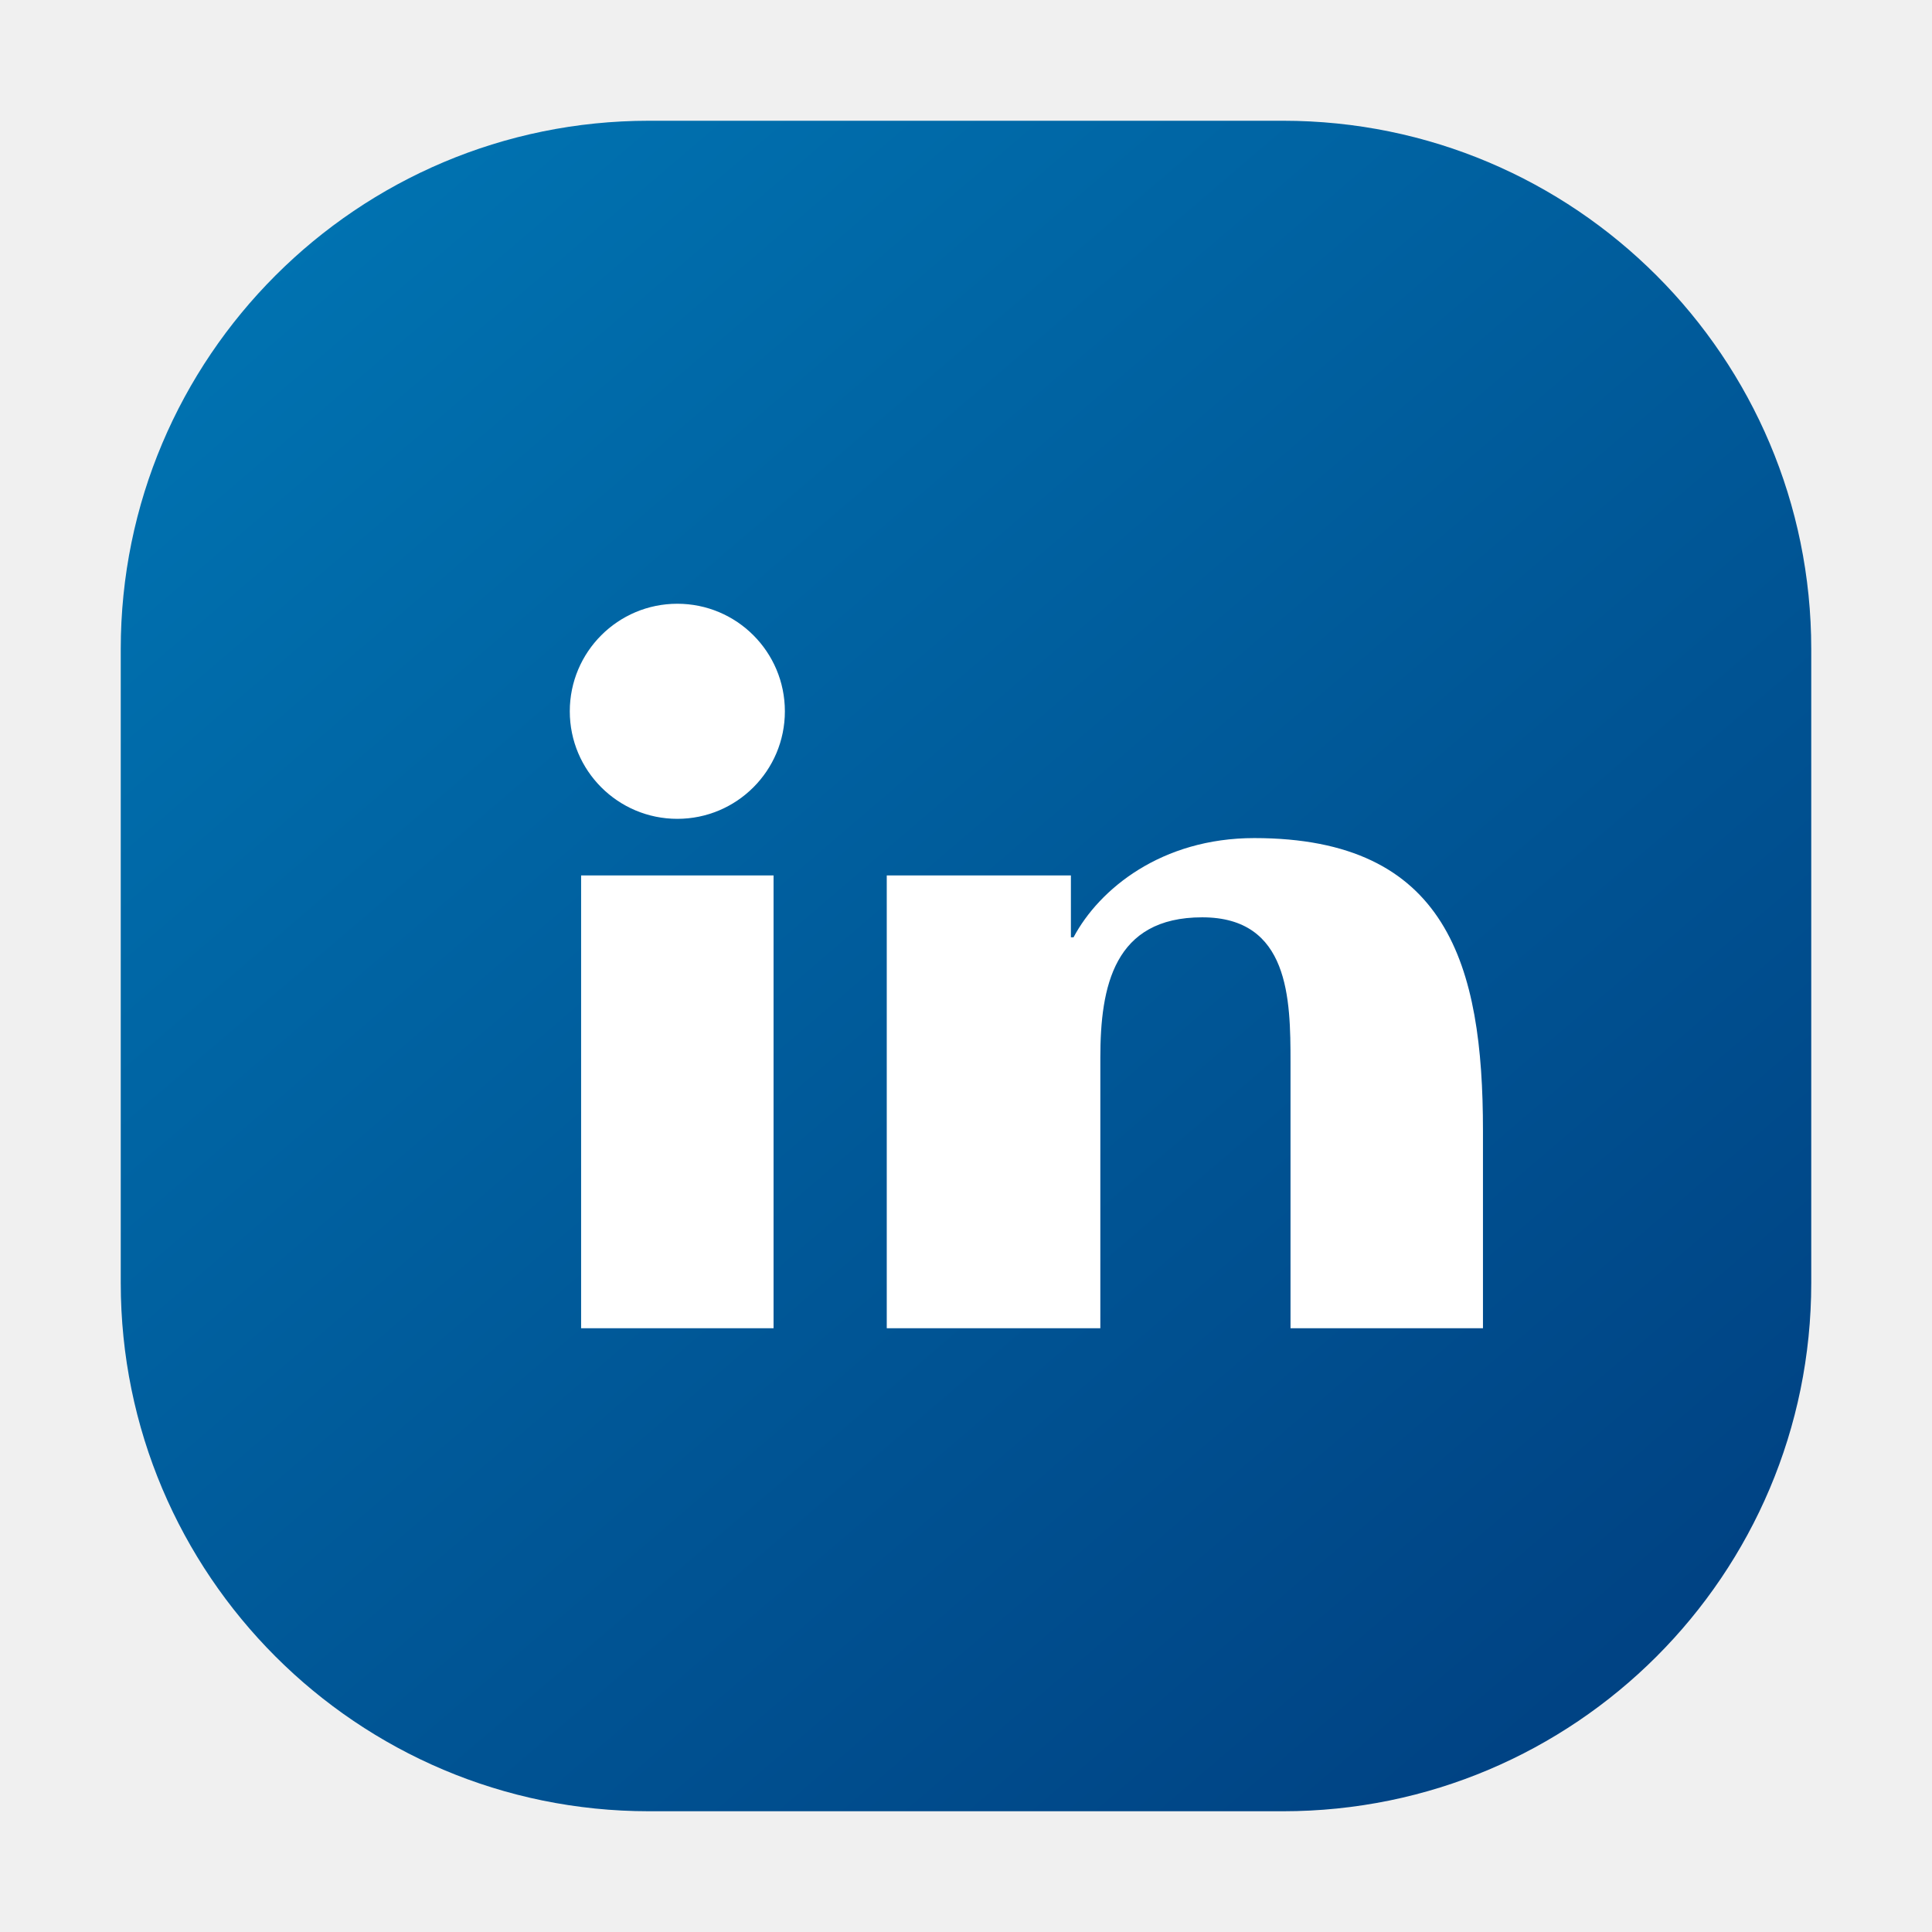
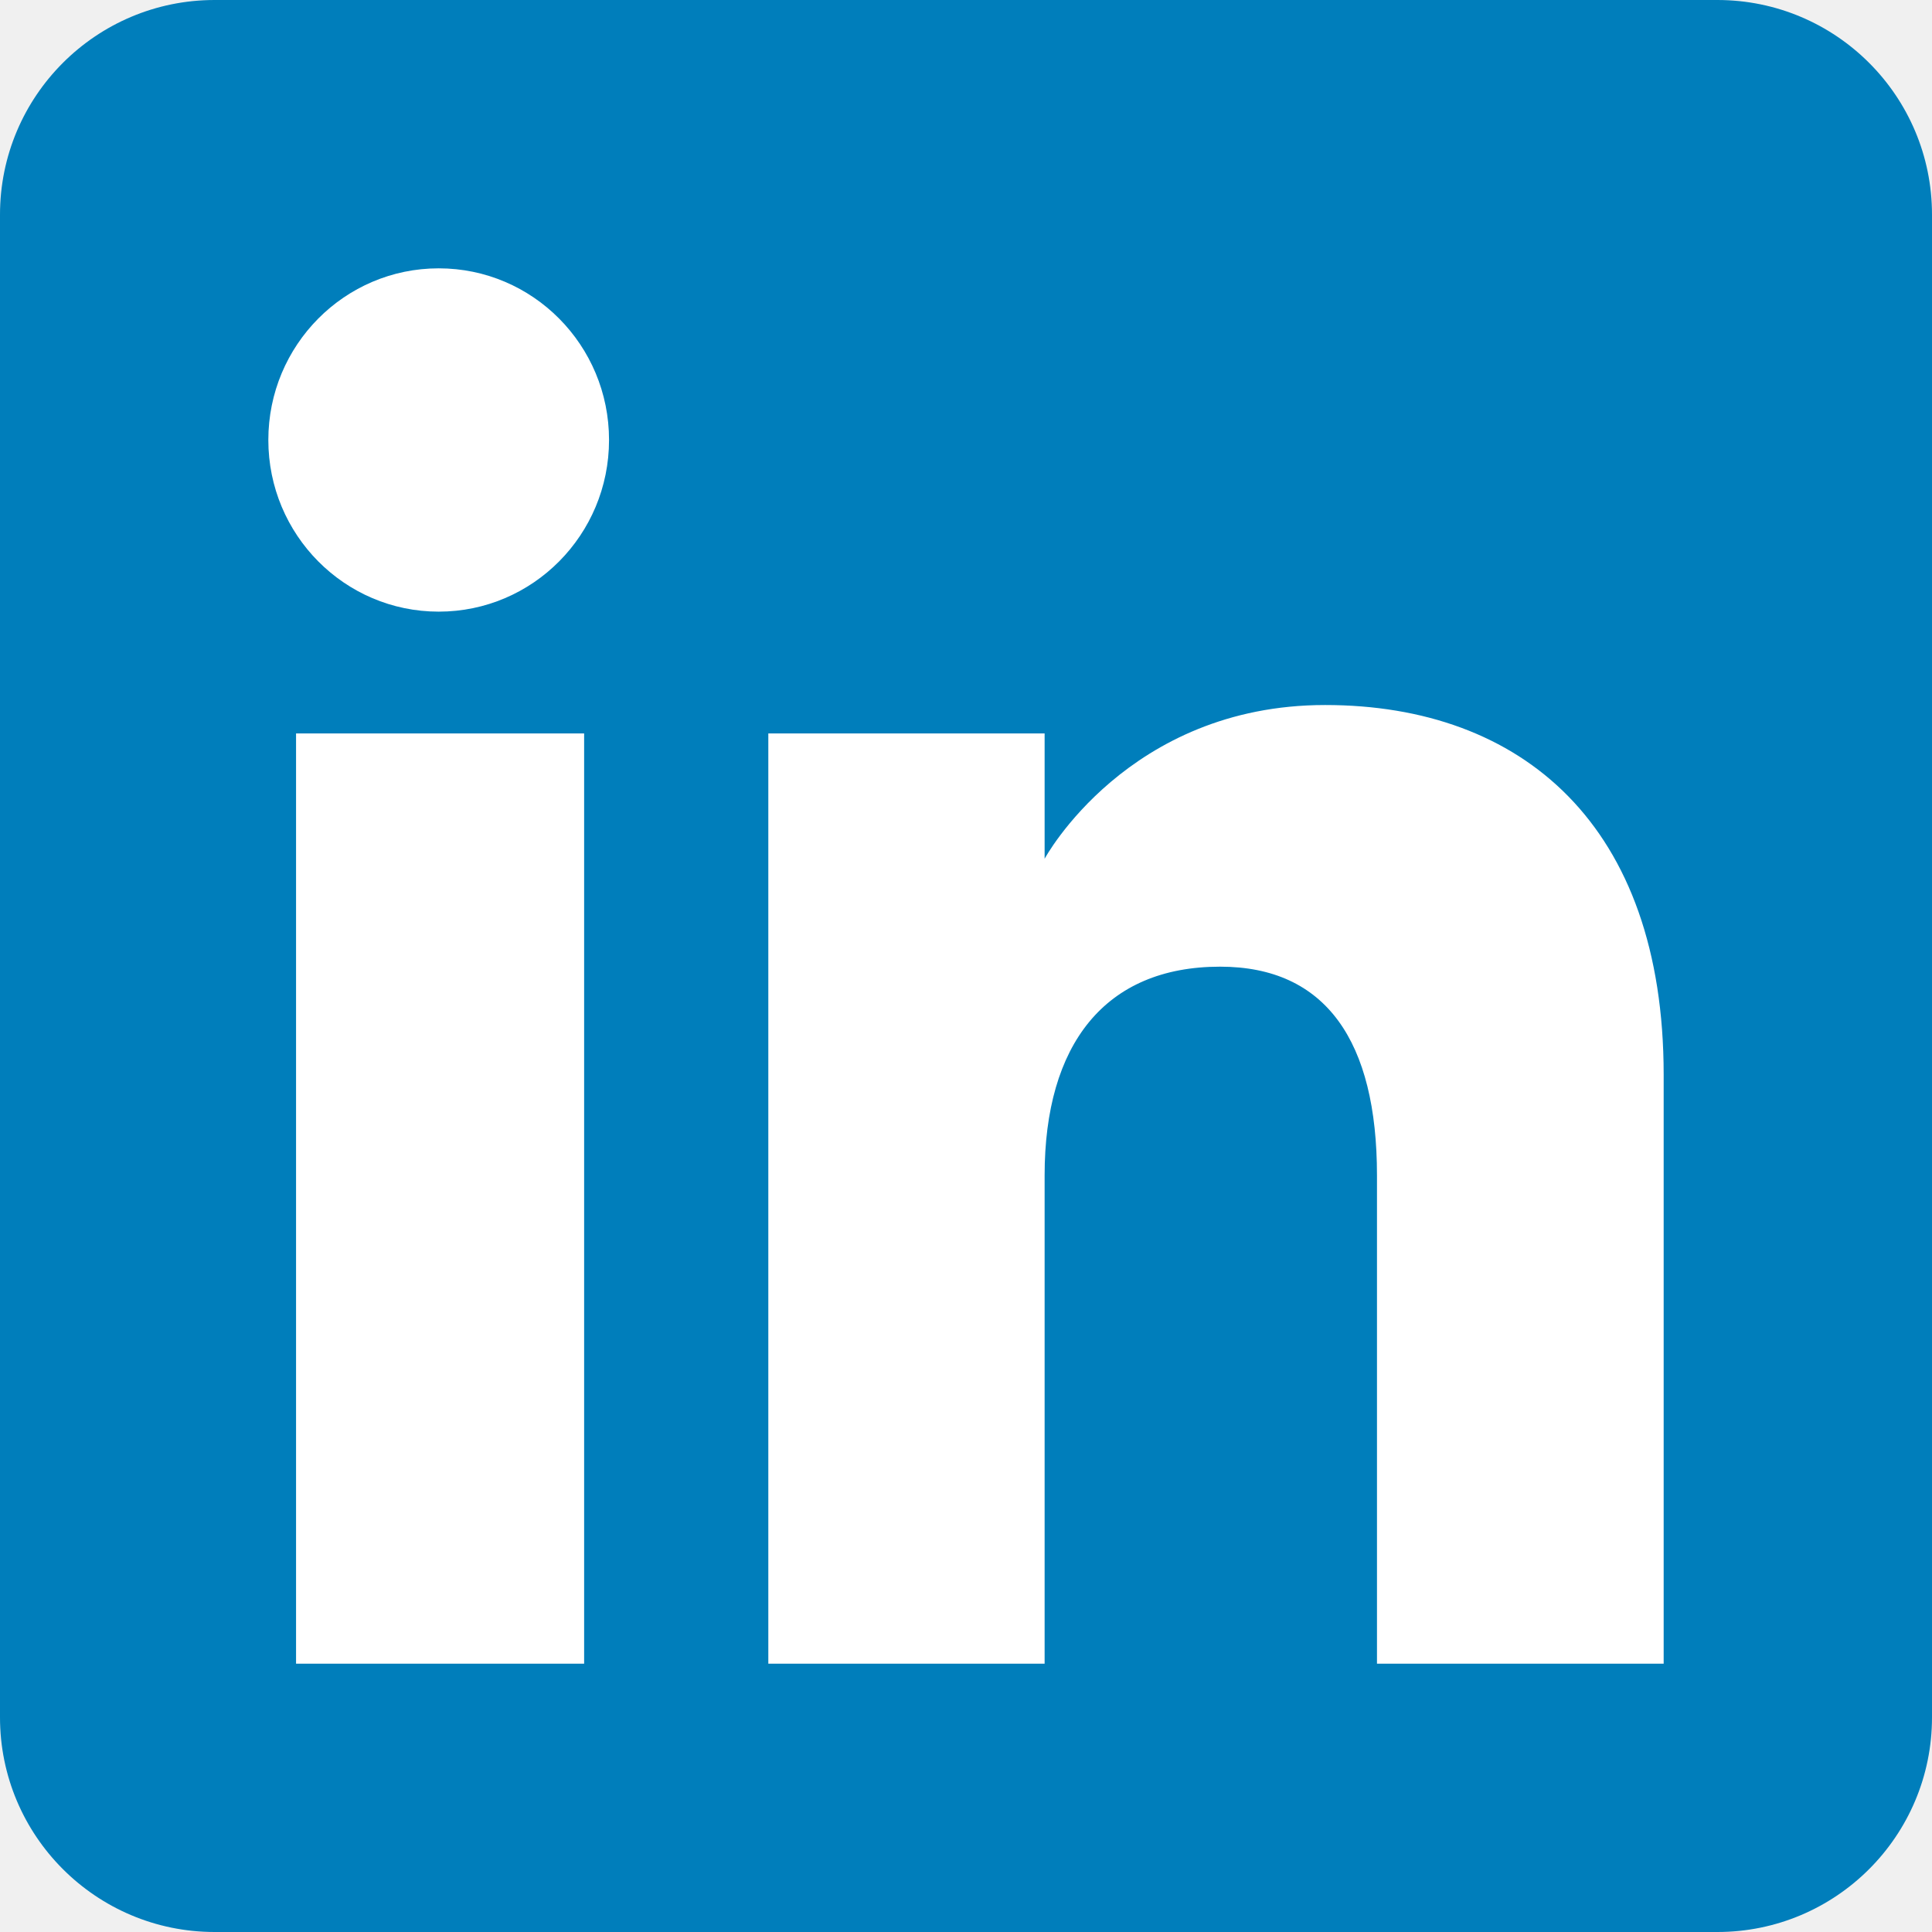
- <svg xmlns="http://www.w3.org/2000/svg" viewBox="0 0 256 256" id="linkedin">
-   <rect width="224" height="224" x="16" y="16" fill="url(#linkedin_bg)" rx="70" />
-   <g transform="translate(75.5, 80)">
-     <path fill="#FFFFFF" d="M14.25 0C6.38 0 0 6.38 0 14.25c0 7.87 6.38 14.25 14.25 14.25s14.25-6.38 14.25-14.25C28.5 6.38 22.12 0 14.25 0zM1.5 36h25.5v60H1.5V36zm40.5 0h24.4v8.2h.35c3.4-6.4 11.65-13.15 23.95-13.15 25.6 0 30.3 16.85 30.3 38.75V96H95.5V60.75c0-8.4-.15-19.2-11.7-19.2-11.7 0-13.5 9.15-13.5 18.6V96H42V36z" />
+ <svg xmlns="http://www.w3.org/2000/svg" height="72" viewBox="0 0 72 72" width="72">
+   <g fill="none" fill-rule="evenodd">
+     <path d="M8,72 L64,72 C68.418,72 72,68.418 72,64 L72,8 C72,3.582 68.418,-8.11624501e-16 64,0 L8,0 C3.582,8.11624501e-16 -5.41083001e-16,3.582 0,8 L0,64 C5.41083001e-16,68.418 3.582,72 8,72 Z" fill="#007EBB" />
+     <path d="M62,62 L51.316,62 L51.316,43.802 C51.316,38.813 49.42,36.025 45.471,36.025 C41.175,36.025 38.93,38.926 38.93,43.802 L38.93,62 L28.633,62 L28.633,27.333 L38.93,27.333 L38.93,32.003 C38.93,32.003 42.026,26.274 49.383,26.274 C56.736,26.274 62,30.764 62,40.051 L62,62 Z M16.349,22.794 C12.842,22.794 10,19.93 10,16.397 C10,12.864 12.842,10 16.349,10 C19.857,10 22.697,12.864 22.697,16.397 C22.697,19.93 19.857,22.794 16.349,22.794 Z M11.033,62 L21.769,62 L21.769,27.333 L11.033,27.333 L11.033,62 Z" fill="#FFF" />
  </g>
-   <defs>
-     <linearGradient id="linkedin_bg" x1="16" x2="208" y1="16" y2="240" gradientUnits="userSpaceOnUse">
-       <stop stop-color="#0077B5" />
-       <stop offset="1" stop-color="#004182" />
-     </linearGradient>
-   </defs>
</svg>
